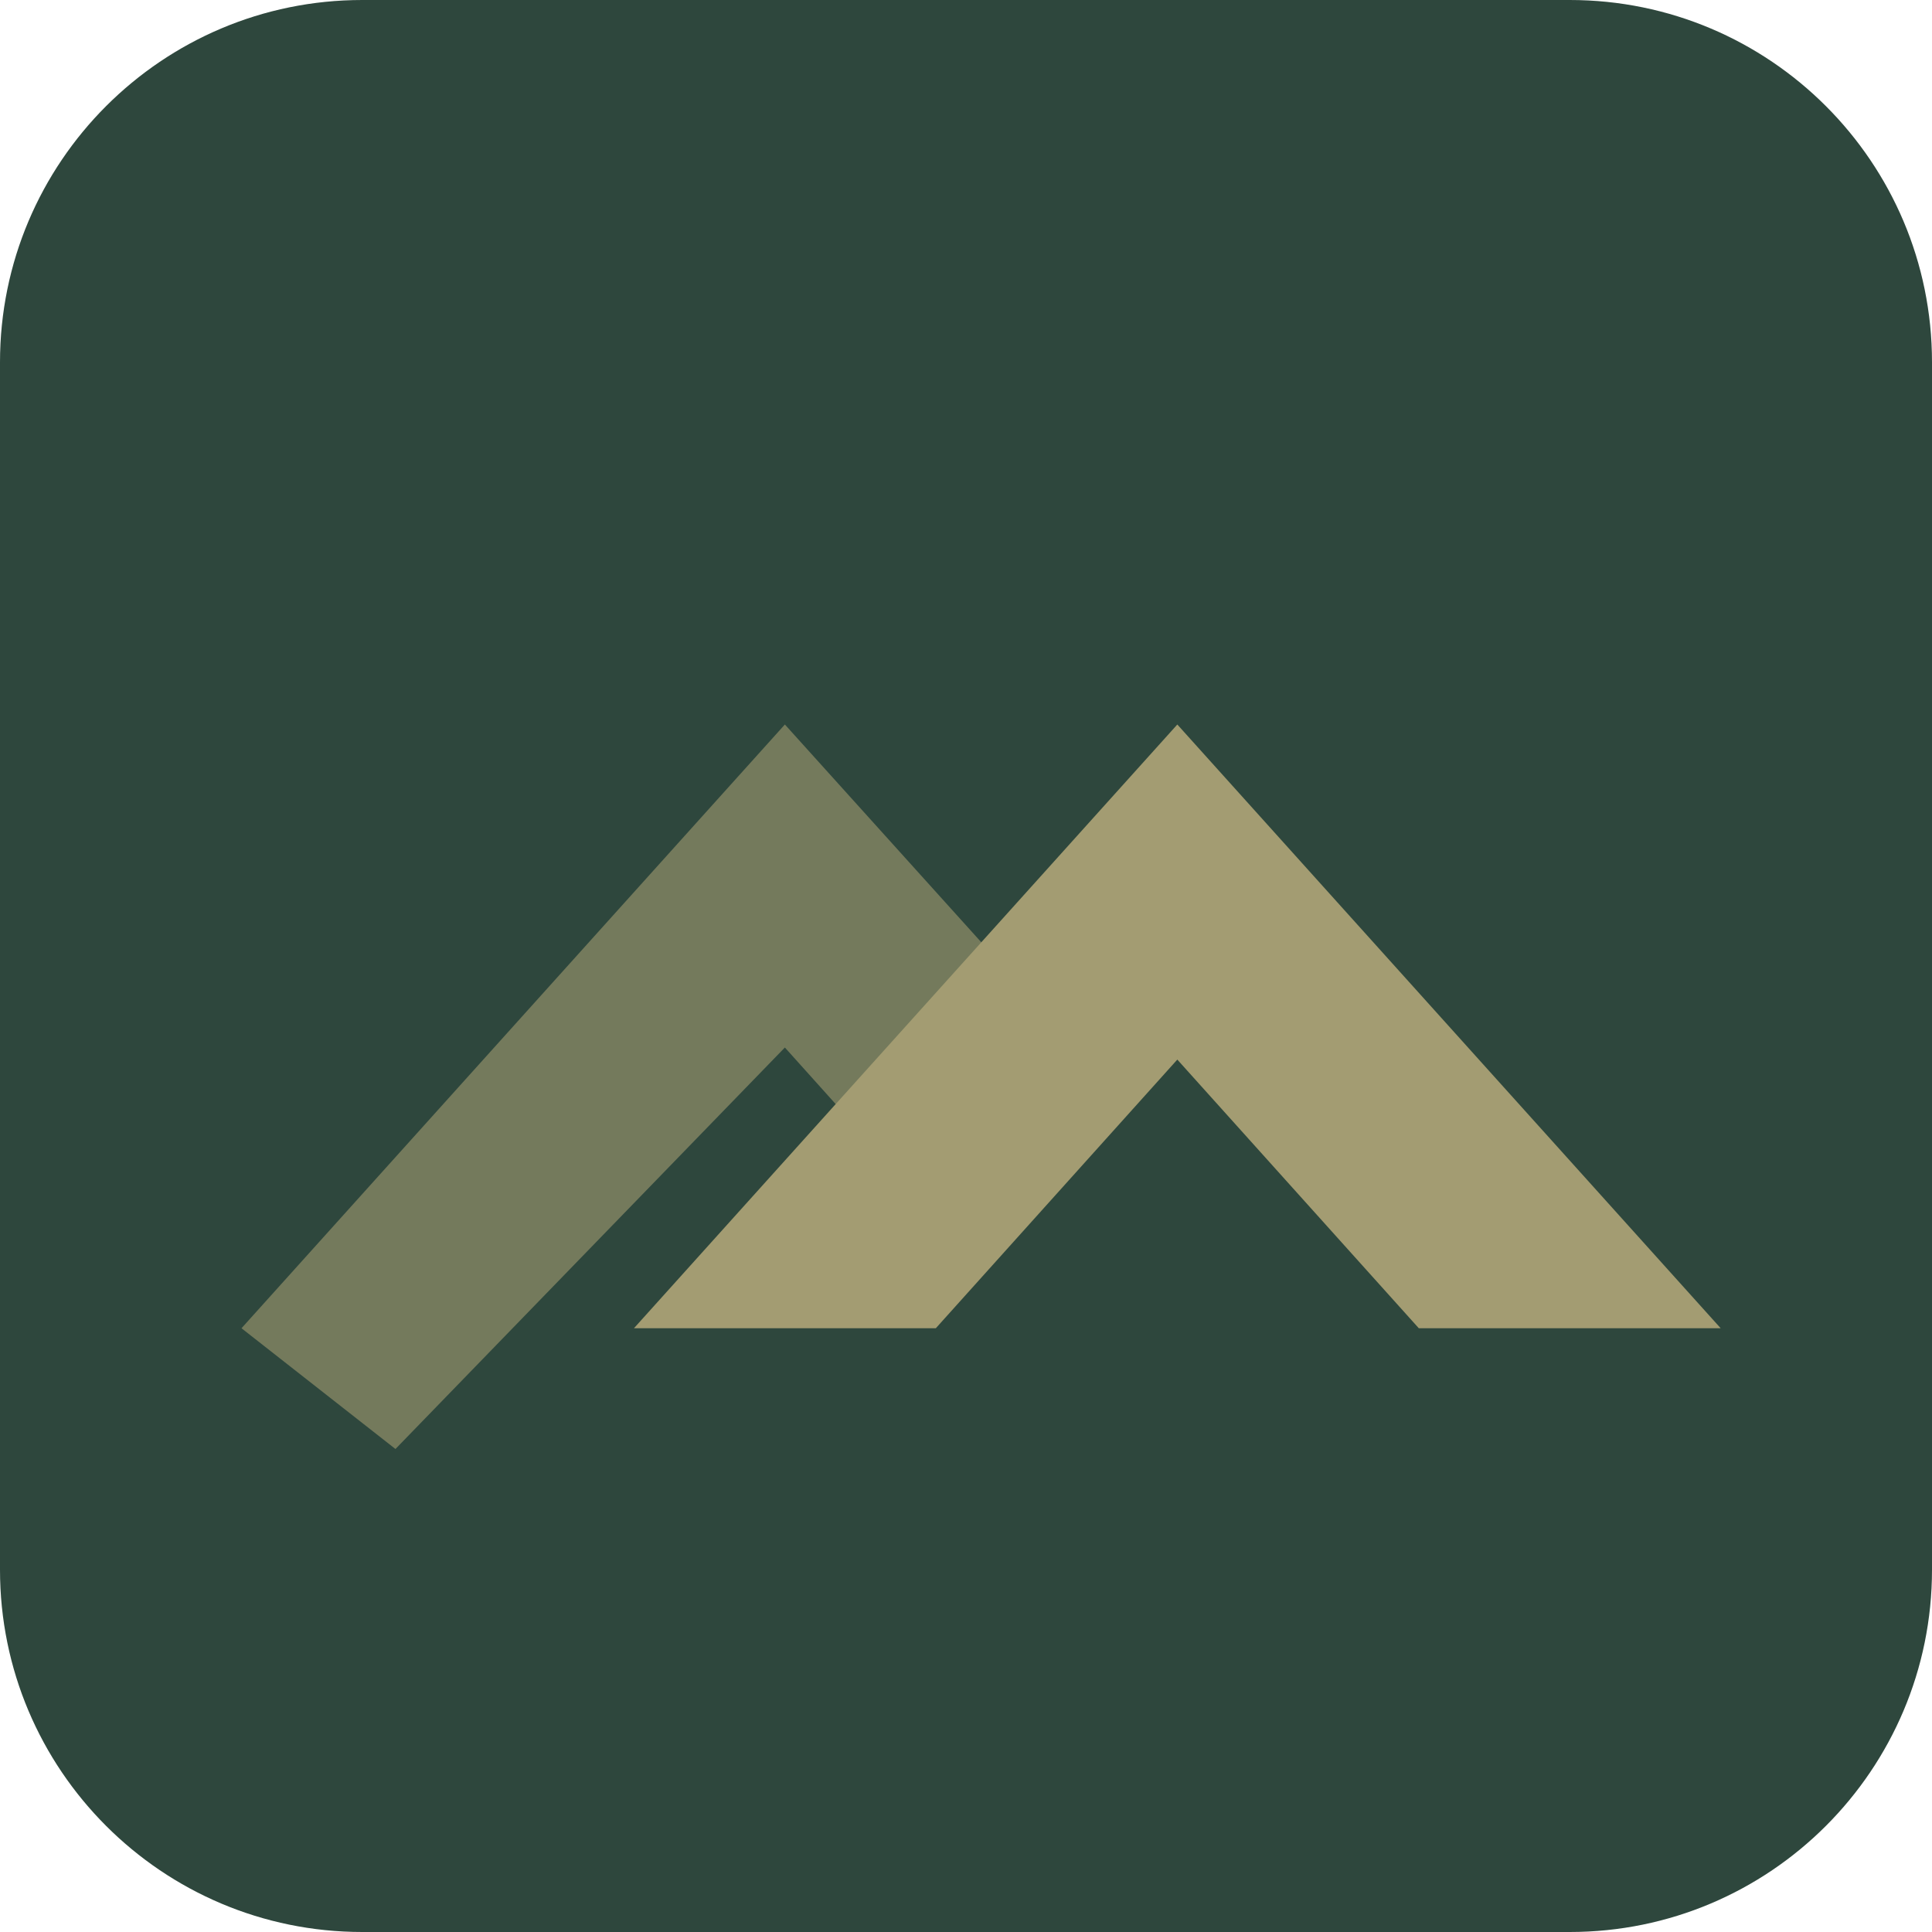
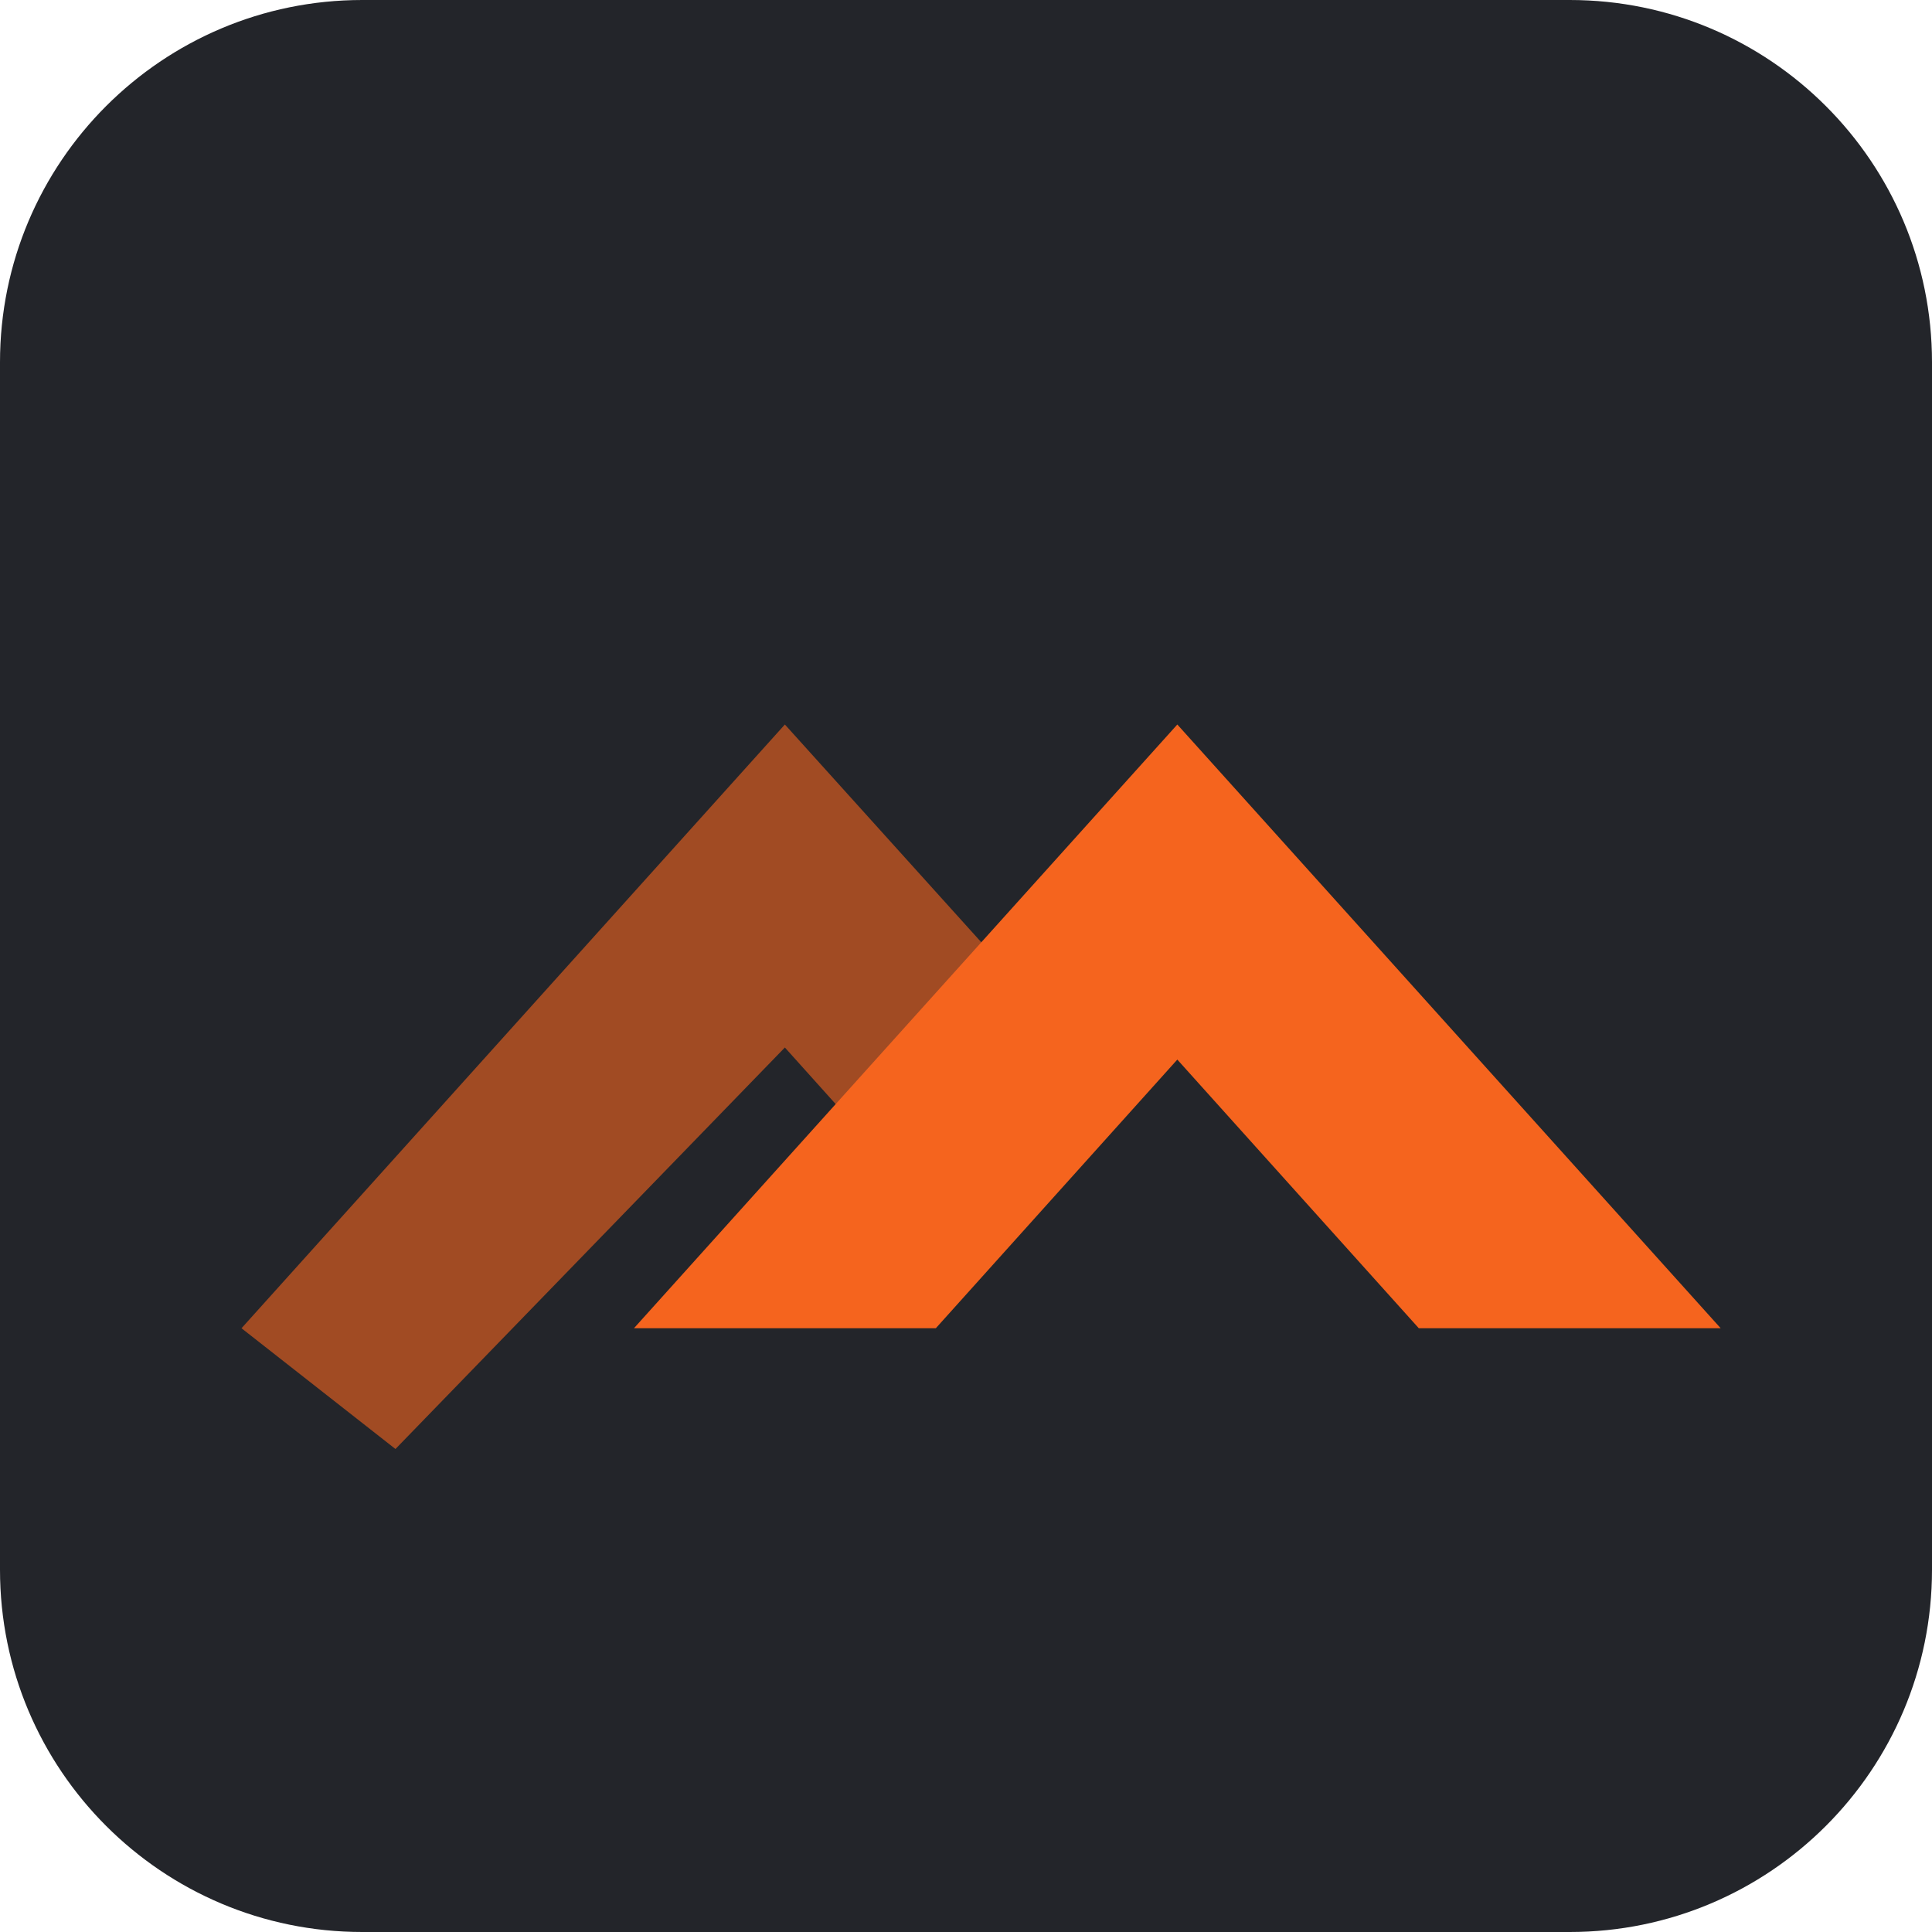
<svg xmlns="http://www.w3.org/2000/svg" viewBox="0 0 64 64">
-   <rect width="64" height="64" rx="12" fill="#2e473d" />
-   <path d="M8 44 26 24l9.2 10.2-4.8 5.4-4.4-4.9L13.1 48z" fill="#a39c72" opacity=".6" />
-   <path d="M29 44 47 24l18 20h-10l-8-8.9-8 8.9z" fill="#a39c72" transform="translate(-8)" />
+   <rect width="64" height="64" rx="12" fill="#23252a" />
+   <path d="M8 44 26 24l9.2 10.2-4.8 5.4-4.4-4.9L13.1 48z" fill="#f5641e" opacity=".6" />
+   <path d="M29 44 47 24l18 20h-10l-8-8.9-8 8.9z" fill="#f5641e" transform="translate(-8)" />
</svg>
